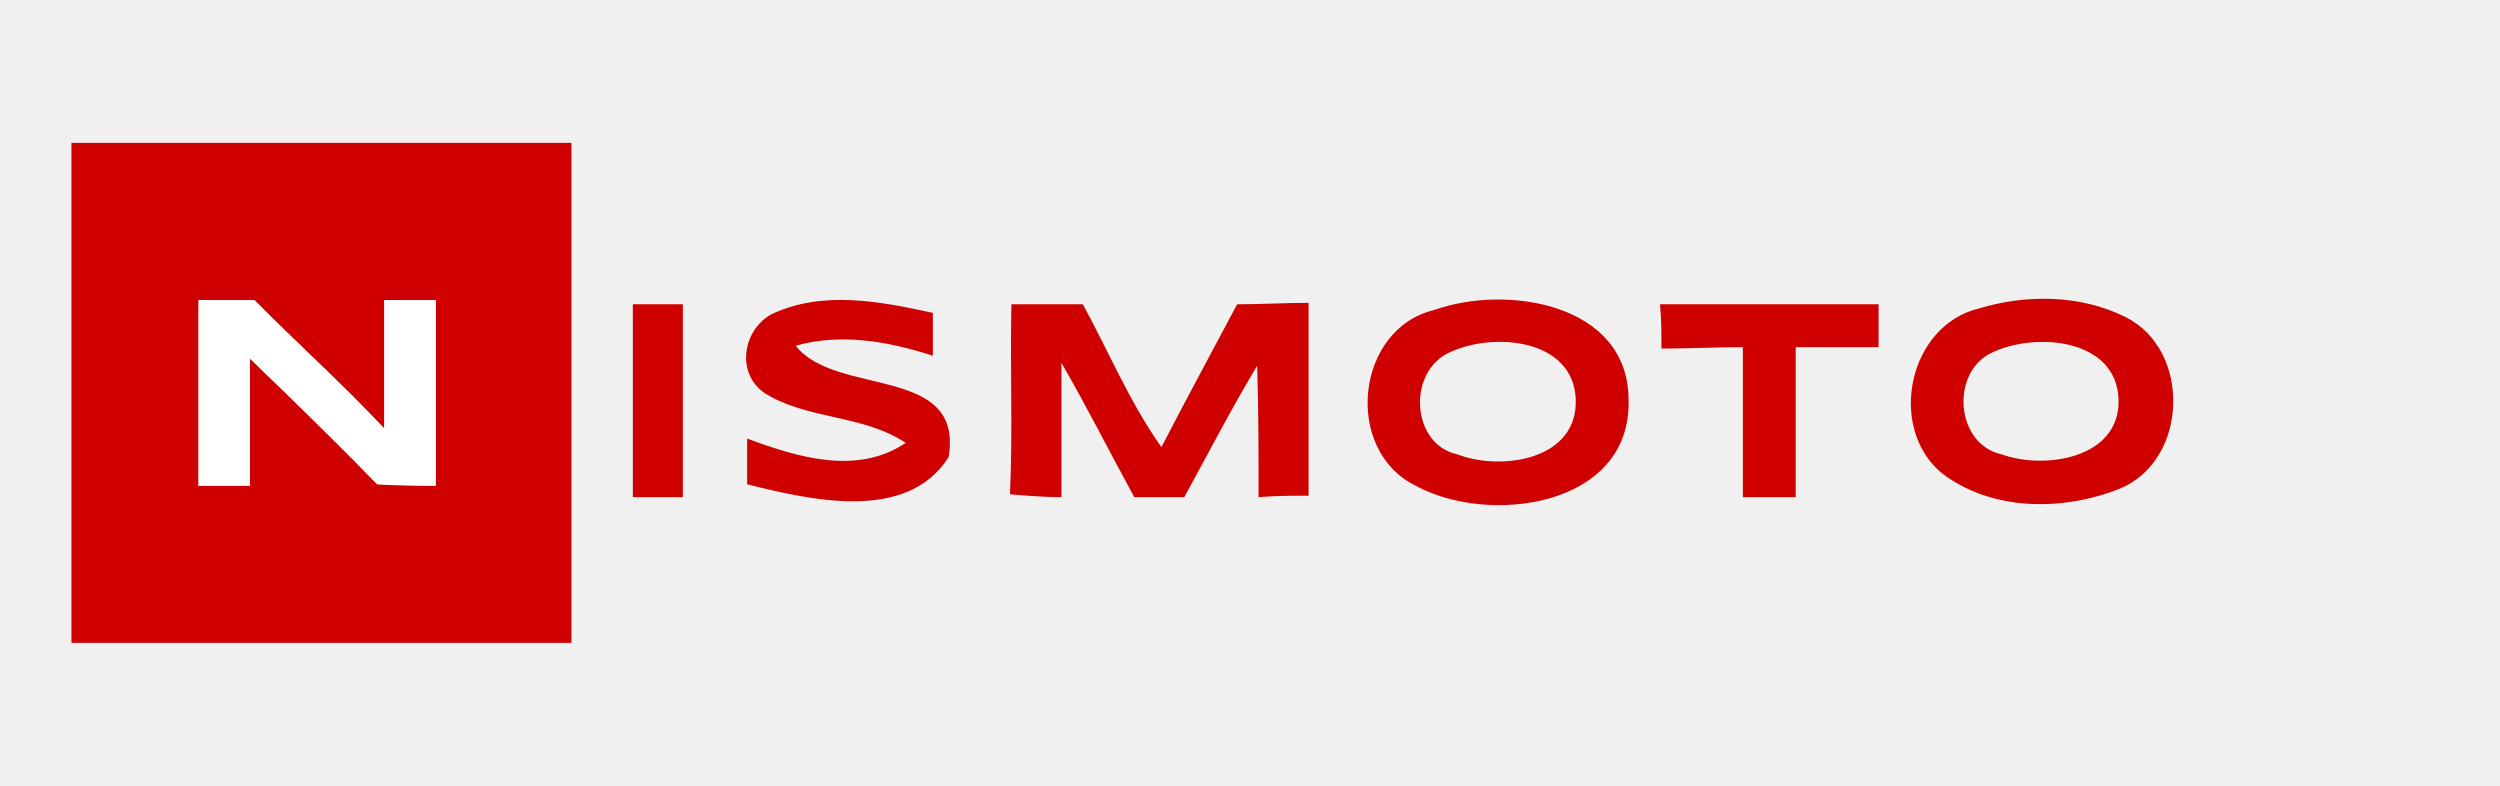
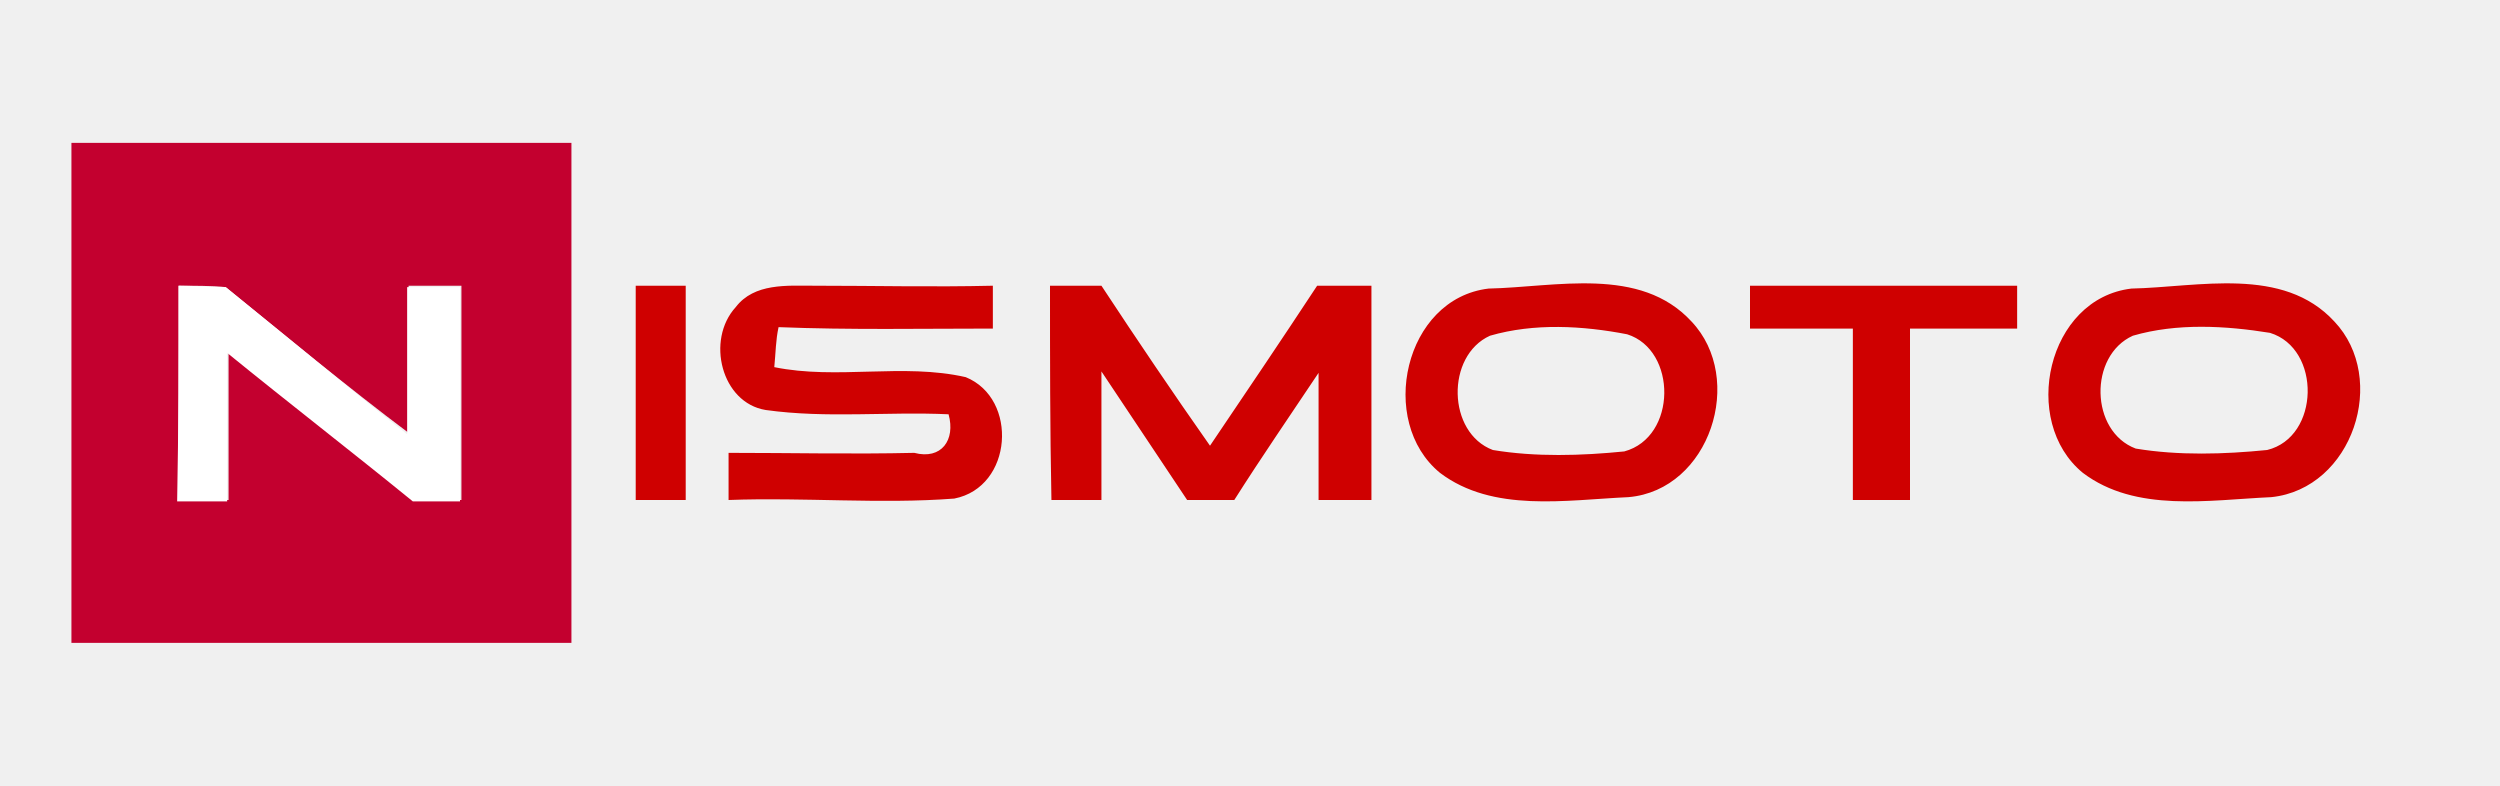
- <svg xmlns="http://www.w3.org/2000/svg" xml:space="preserve" id="nismoto" x="0" y="0" style="enable-background:new 0 0 175 55" version="1.1" viewBox="0 0 175 55">
-   <style>.st0{fill:#cf0000}</style>
-   <path d="M5 10h35v35H5V10m8.9 11v13h3.6v-8.9c3 2.9 6 5.8 8.9 8.8 1.4 0 2.7.1 4.1.1V21h-3.6v9c-2.9-3.1-6.1-6-9.1-9h-3.9zM44.3 21.3h3.5v13.5h-3.5V21.3zM54 22c3.6-1.7 7.6-.9 11.3-.1v3c-3.1-1-6.4-1.6-9.6-.7 2.8 3.6 11.8 1.3 10.7 7.8-2.9 4.6-9.7 3-14.1 1.9v-3.2c3.5 1.3 7.7 2.6 11.1.3-3-2-6.9-1.6-9.9-3.5-2-1.4-1.5-4.4.5-5.5zM70.8 21.3h5c1.8 3.3 3.3 6.9 5.5 10 1.7-3.3 3.5-6.6 5.3-10 1.7 0 3.3-.1 5-.1v13.5c-1.2 0-2.3 0-3.5.1 0-3.1 0-6.1-.1-9.2-1.8 3-3.4 6.1-5.1 9.2h-3.5c-1.7-3.1-3.3-6.3-5.1-9.4v9.4c-1.2 0-2.4-.1-3.6-.2.2-4.5 0-8.9.1-13.3zM100.4 21.7c5-1.8 13.6-.5 13.6 6.3.2 7.5-9.8 8.8-14.9 6-5.1-2.5-4.2-11 1.3-12.3m1 3c-2.9 1.4-2.6 6.4.6 7.1 3.1 1.2 8.5.4 8.3-3.9-.2-4.2-5.8-4.7-8.9-3.2zM116.2 21.3h15.3v3h-5.8v10.5H122V24.3c-1.9 0-3.8.1-5.7.1 0-1.1 0-2.1-.1-3.1zM138.5 21.6c3.3-1 7.1-1 10.3.6 4.6 2.3 4.4 10-.4 12-4 1.6-9 1.6-12.5-1.1-3.8-3.2-2.3-10.3 2.6-11.5m.9 3.1c-2.9 1.4-2.5 6.4.7 7.1 3 1.1 8.3.3 8.2-3.8-.1-4.3-5.8-4.8-8.9-3.3z" class="st0" />
-   <path d="M13.9 21h3.9c3 3.1 6.2 5.9 9.1 9v-9h3.6v13c-1.4 0-2.7 0-4.1-.1-2.9-3-5.9-5.9-8.9-8.8V34h-3.6V21z" style="fill:#fff" />
+ <svg xmlns="http://www.w3.org/2000/svg" xml:space="preserve" id="NISMOTO" x="0" y="0" version="1.1" viewBox="0 0 175 55">
+   <style>.st2{fill:#cf0000}</style>
+   <path d="M5 10h35v35H5zm7.5 10v15H16V24.6c4.4 3.4 8.7 6.9 13 10.4h3.3V20h-3.7v10.3C24.2 27 20 23.5 15.8 20.1c-.8-.1-2.4-.1-3.3-.1" style="fill:#c3002f" />
+   <path d="M12.5 20c.8 0 2.5.1 3.3.1 4.2 3.4 8.4 6.9 12.7 10.3V20.1h3.7v15h-3.3c-4.3-3.5-8.7-6.9-13-10.4v10.4h-3.5c.1-5.1.1-10.1.1-15.1" style="fill:#fff" />
+   <path d="M44.5 20H48v15h-3.5zM51.5 21.5c1.3-1.7 3.6-1.5 5.5-1.5 4.2 0 8.3.1 12.5 0v3c-5 0-10 .1-15-.1-.2.9-.2 1.8-.3 2.8 4.4.9 9-.3 13.4.7 3.7 1.5 3.3 7.7-.8 8.5-5.2.4-10.5-.1-15.8.1v-3.3c4.3 0 8.7.1 13 0 1.9.5 2.9-.9 2.4-2.7-4.3-.2-8.5.3-12.8-.3-3.1-.5-4.2-4.9-2.1-7.2M73.5 20h3.6c2.5 3.8 5 7.5 7.6 11.2 2.5-3.7 5-7.4 7.5-11.2H96v15h-3.7v-8.9c-2 3-4 5.9-5.9 8.9h-3.3l-6-9v9h-3.5c-.1-5-.1-10-.1-15M104.2 20.2c4.7-.1 10.6-1.6 14.2 2.3 3.8 4 1.3 11.8-4.4 12.3-4.4.2-9.5 1.1-13.2-1.7-4.4-3.6-2.5-12.2 3.4-12.9m.1 3.3c-3.1 1.4-3 6.8.2 8 3 .5 6.2.4 9.2.1 3.7-1 3.7-7.1.2-8.2-3.1-.6-6.5-.8-9.6.1M122.5 20h18.7v3h-7.5v12h-4V23h-7.2zM149.2 20.2c4.7-.1 10.6-1.6 14.2 2.3 3.8 4 1.3 11.7-4.4 12.3-4.4.2-9.5 1.1-13.2-1.7-4.4-3.6-2.5-12.2 3.4-12.9m.1 3.3c-3.1 1.4-3 6.7.2 7.9 3 .5 6.2.4 9.2.1 3.7-.9 3.8-7.1.2-8.2-3.1-.5-6.5-.7-9.6.2" class="st2" />
</svg>
